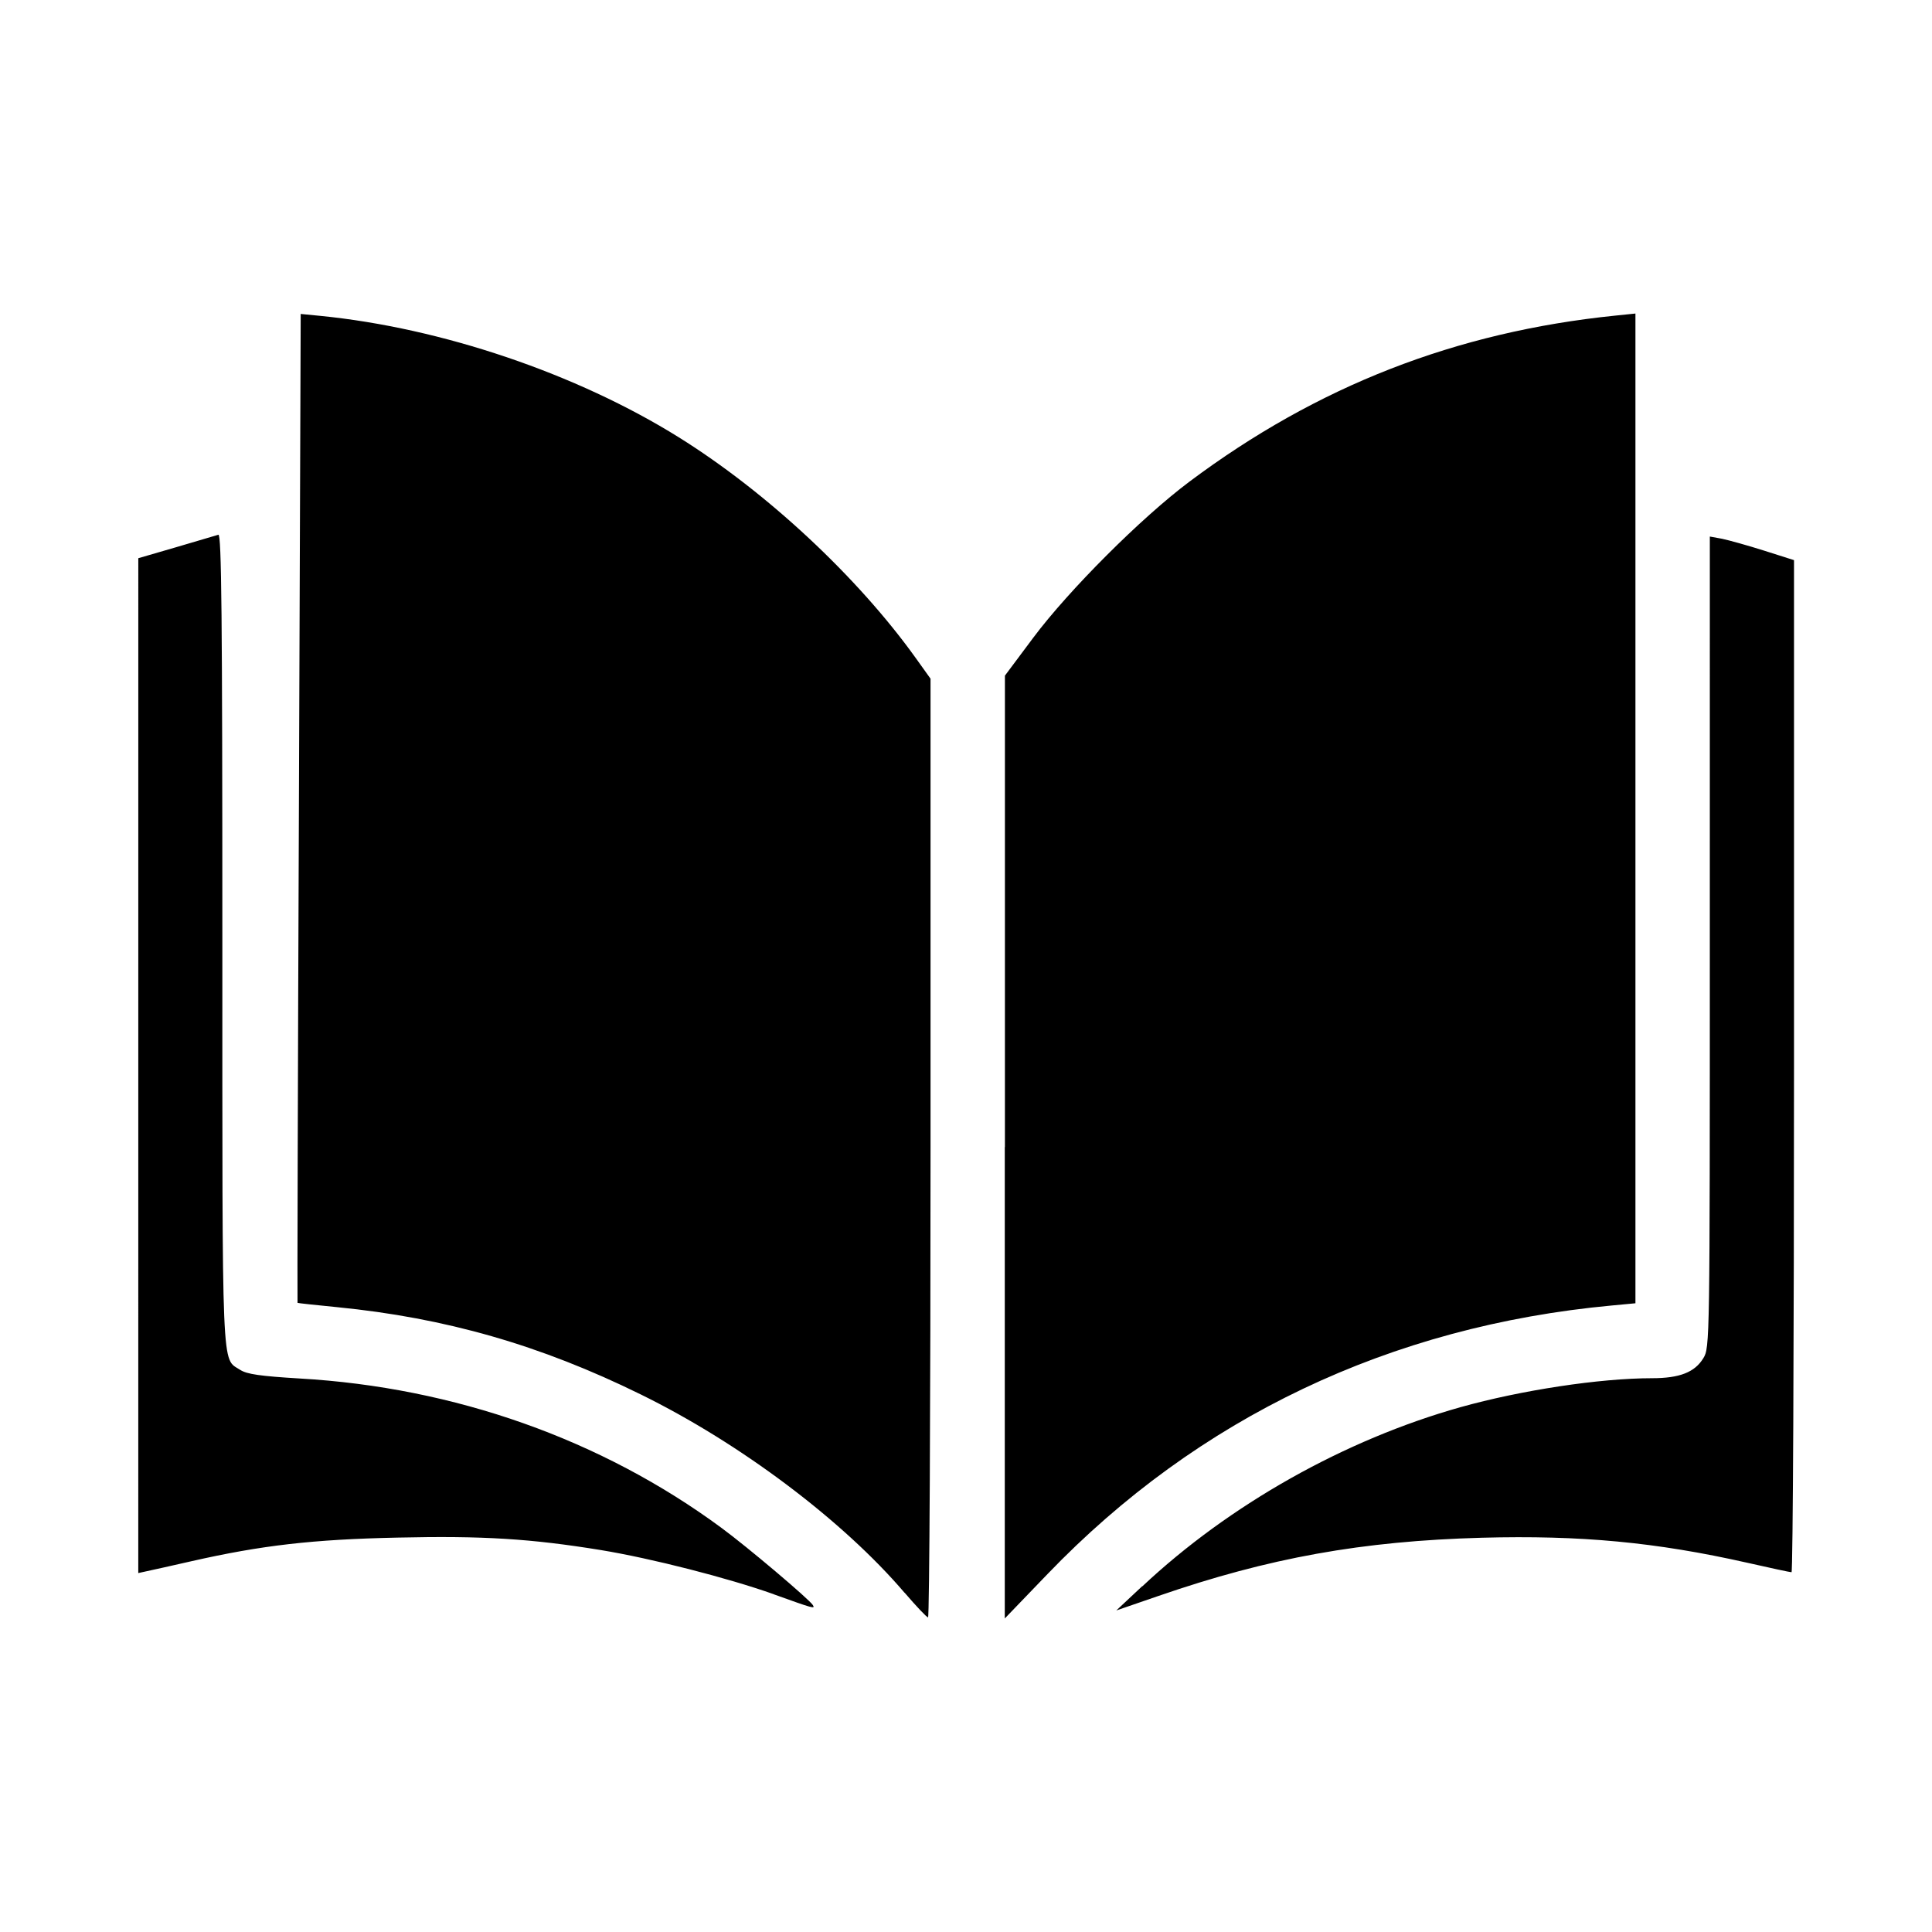
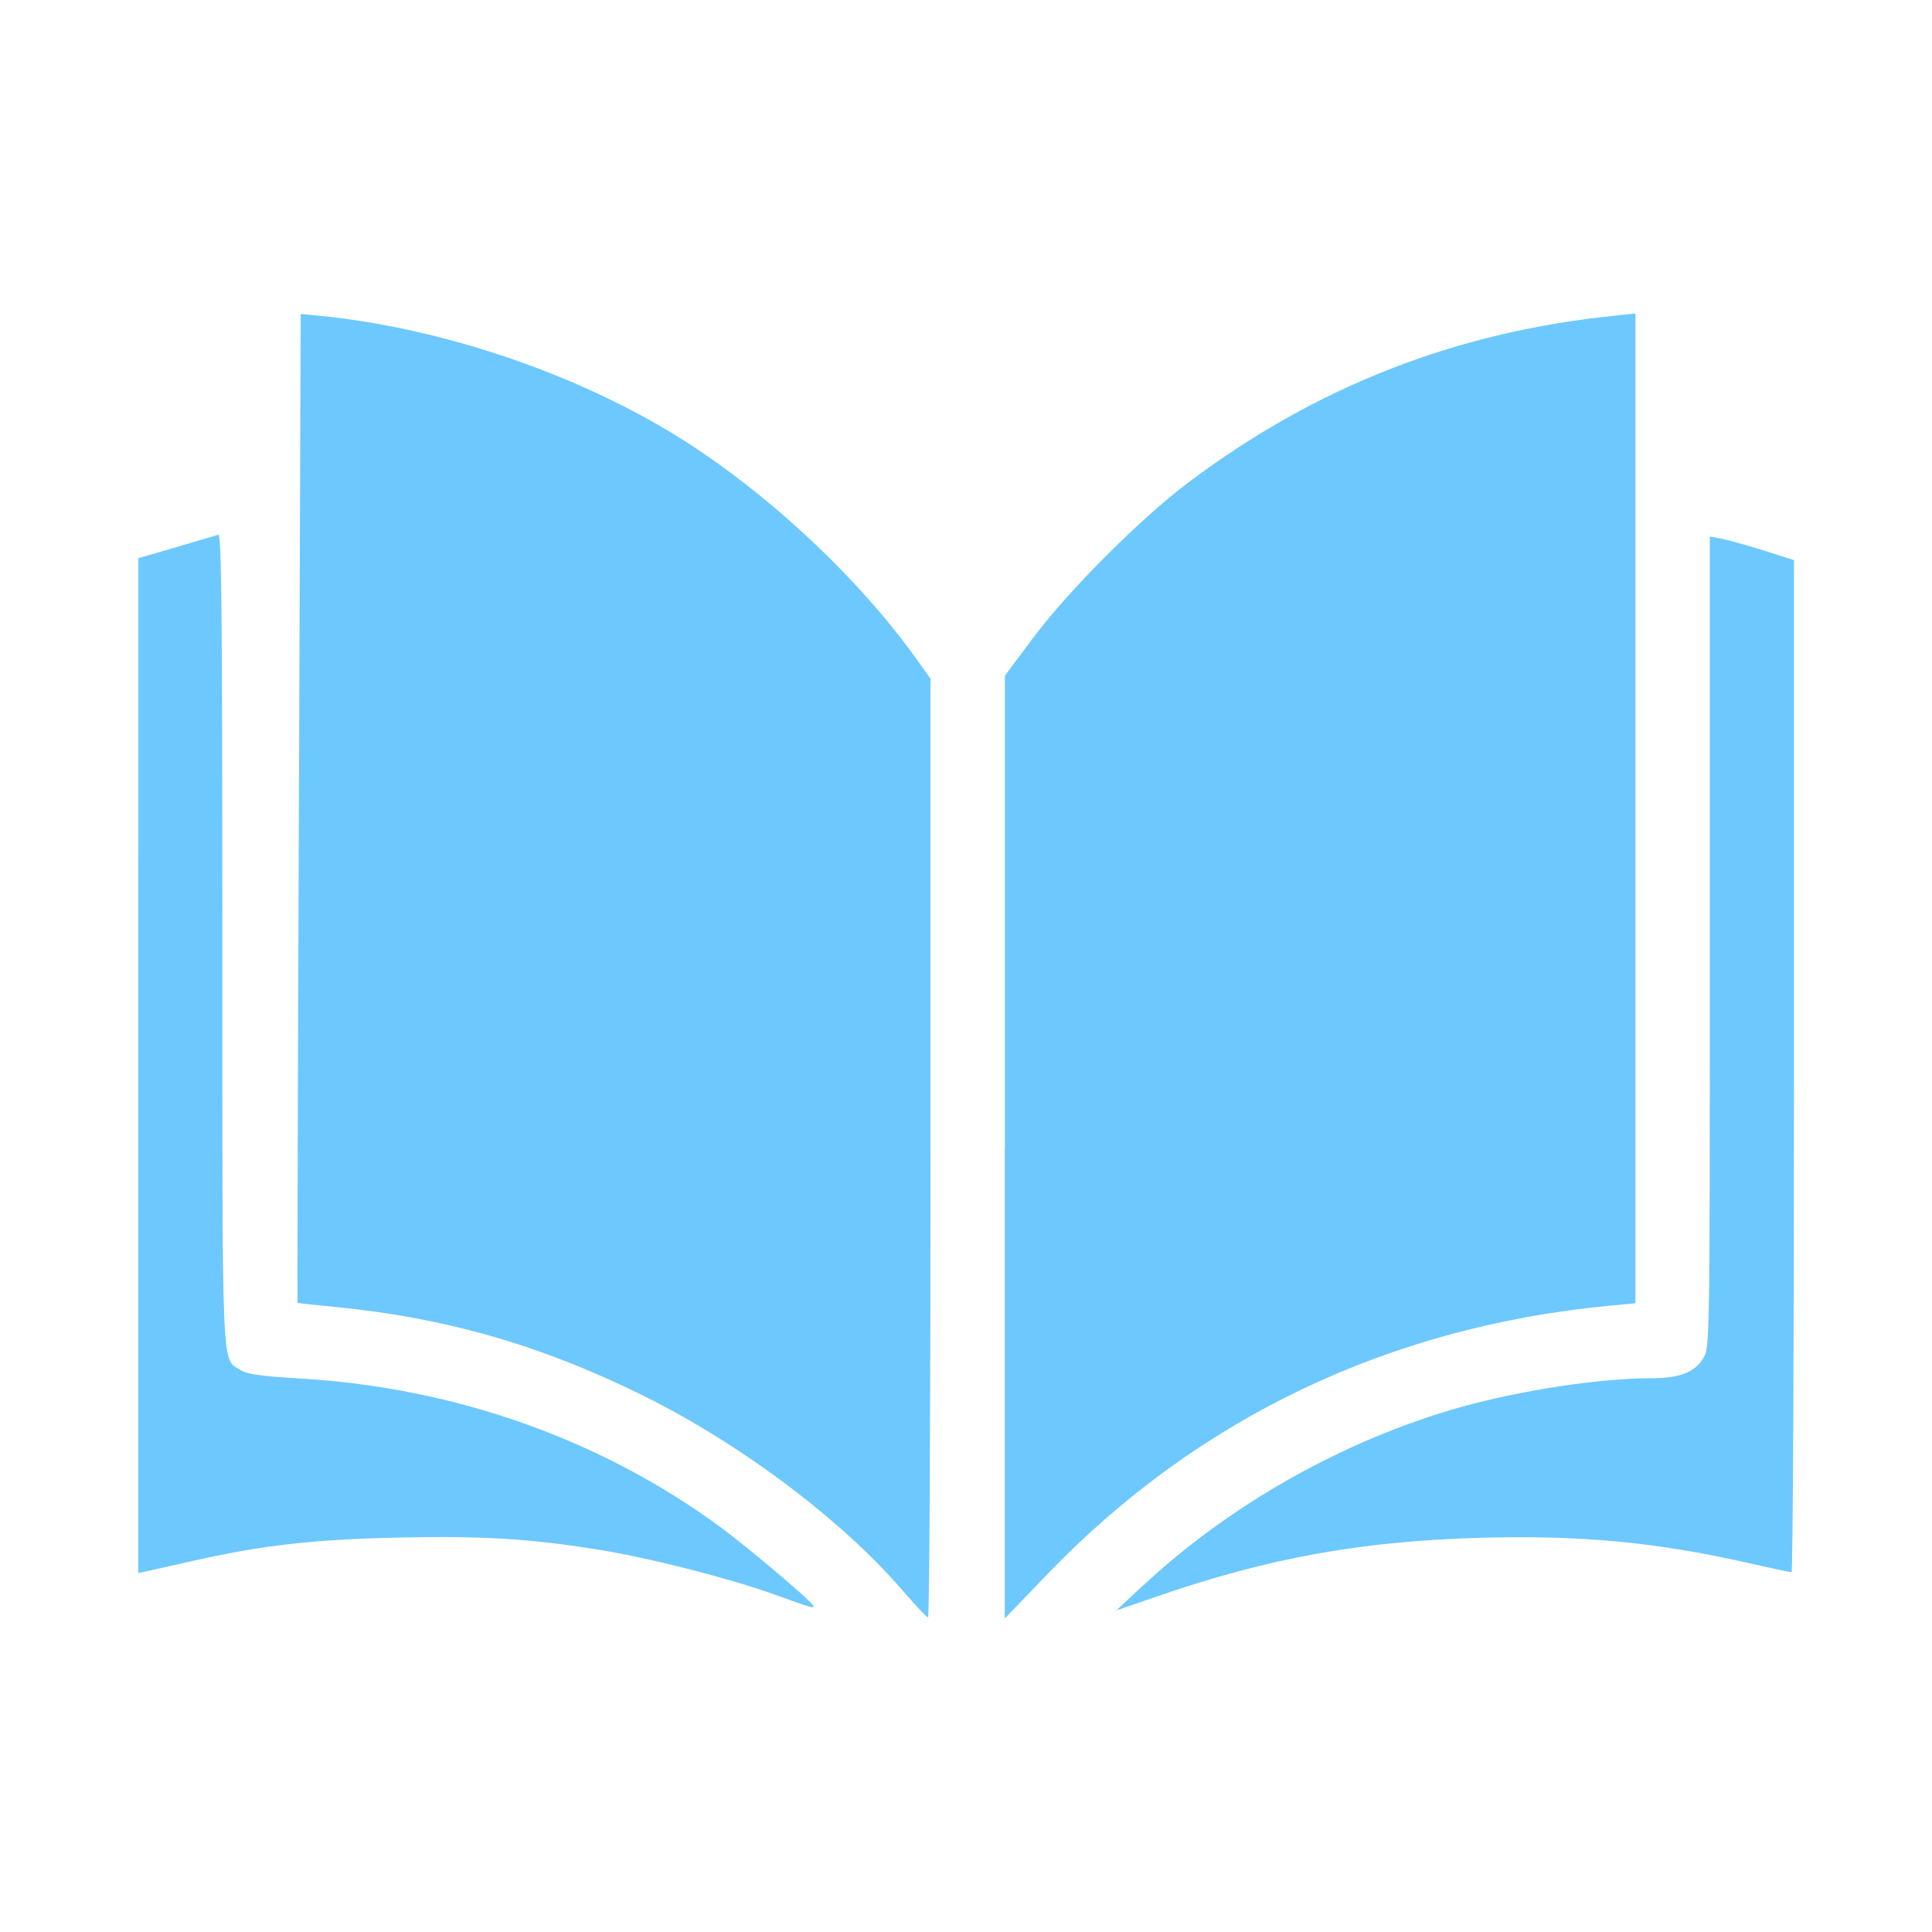
- <svg xmlns="http://www.w3.org/2000/svg" fill="#000000" width="800px" height="800px" viewBox="0 0 14 14" role="img" focusable="false" aria-hidden="true">
+ <svg xmlns="http://www.w3.org/2000/svg" fill="#6dc8fd" width="800px" height="800px" viewBox="0 0 14 14" role="img" focusable="false" aria-hidden="true">
  <path d="M 6.555,11.542 C 6.109,11.019 5.365,10.459 4.644,10.105 3.917,9.747 3.226,9.549 2.441,9.472 2.287,9.457 2.158,9.443 2.156,9.441 c -0.002,0 0.002,-1.615 0.01,-3.585 l 0.013,-3.581 0.143,0.014 c 0.877,0.087 1.856,0.418 2.597,0.88 0.638,0.398 1.297,1.013 1.718,1.601 l 0.106,0.148 0,3.401 c 0,1.871 -0.008,3.401 -0.018,3.401 -0.01,-3e-4 -0.086,-0.081 -0.17,-0.179 z m 0.727,-3.23 0,-3.416 0.204,-0.273 C 7.746,4.275 8.271,3.751 8.618,3.491 9.545,2.797 10.55,2.405 11.705,2.287 l 0.146,-0.015 0,3.586 0,3.586 -0.17,0.016 C 10.074,9.609 8.68,10.273 7.59,11.407 l -0.309,0.321 0,-3.416 z m 0.996,3.183 c 0.631,-0.592 1.466,-1.062 2.305,-1.298 0.439,-0.123 1.01,-0.21 1.389,-0.21 0.199,0 0.309,-0.043 0.371,-0.145 0.047,-0.077 0.047,-0.11 0.047,-3.016 l 8e-5,-2.938 0.088,0.016 c 0.048,0.01 0.185,0.048 0.305,0.086 l 0.217,0.069 0,3.667 c 0,2.017 -0.008,3.667 -0.018,3.667 -0.01,0 -0.155,-0.031 -0.322,-0.069 -0.661,-0.149 -1.206,-0.2 -1.922,-0.181 -0.868,0.024 -1.542,0.145 -2.344,0.422 l -0.305,0.105 0.188,-0.176 z m -2.672,0.057 C 5.273,11.434 4.723,11.293 4.352,11.232 c -0.505,-0.082 -0.853,-0.104 -1.471,-0.09 -0.615,0.013 -0.986,0.056 -1.493,0.171 -0.142,0.032 -0.287,0.065 -0.322,0.072 l -0.064,0.014 1.1e-4,-3.677 1.2e-4,-3.677 0.275,-0.08 c 0.151,-0.044 0.288,-0.085 0.305,-0.09 0.023,-0.01 0.029,0.589 0.029,2.935 0,3.206 -0.007,3.027 0.13,3.117 0.048,0.031 0.146,0.045 0.429,0.062 1.122,0.064 2.188,0.441 3.057,1.082 0.188,0.138 0.637,0.518 0.663,0.56 0.018,0.029 0.006,0.026 -0.283,-0.078 z" />
</svg>
